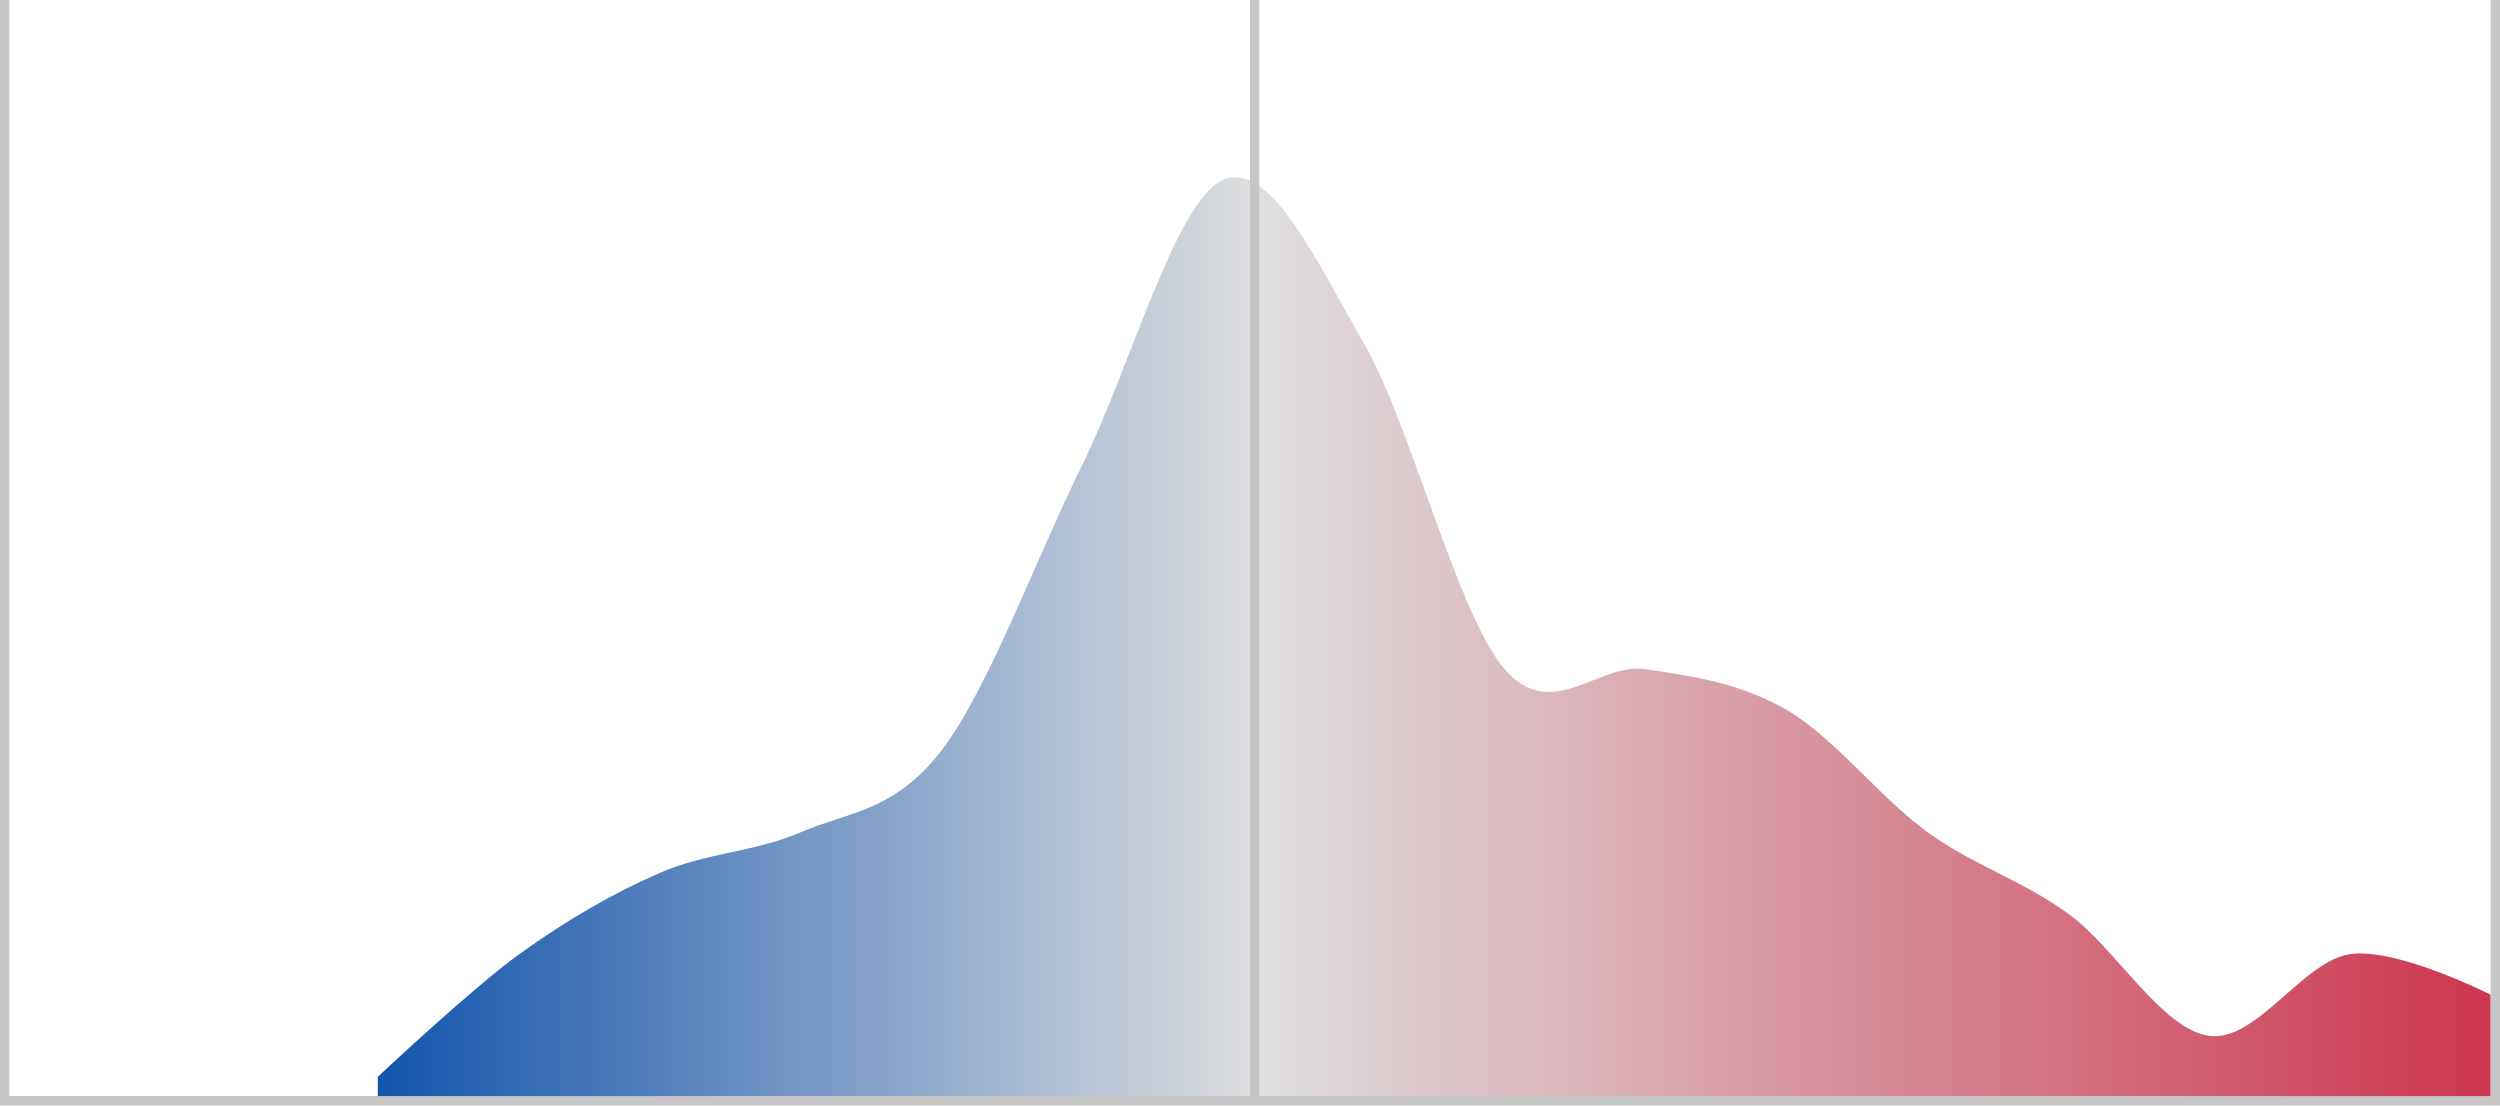
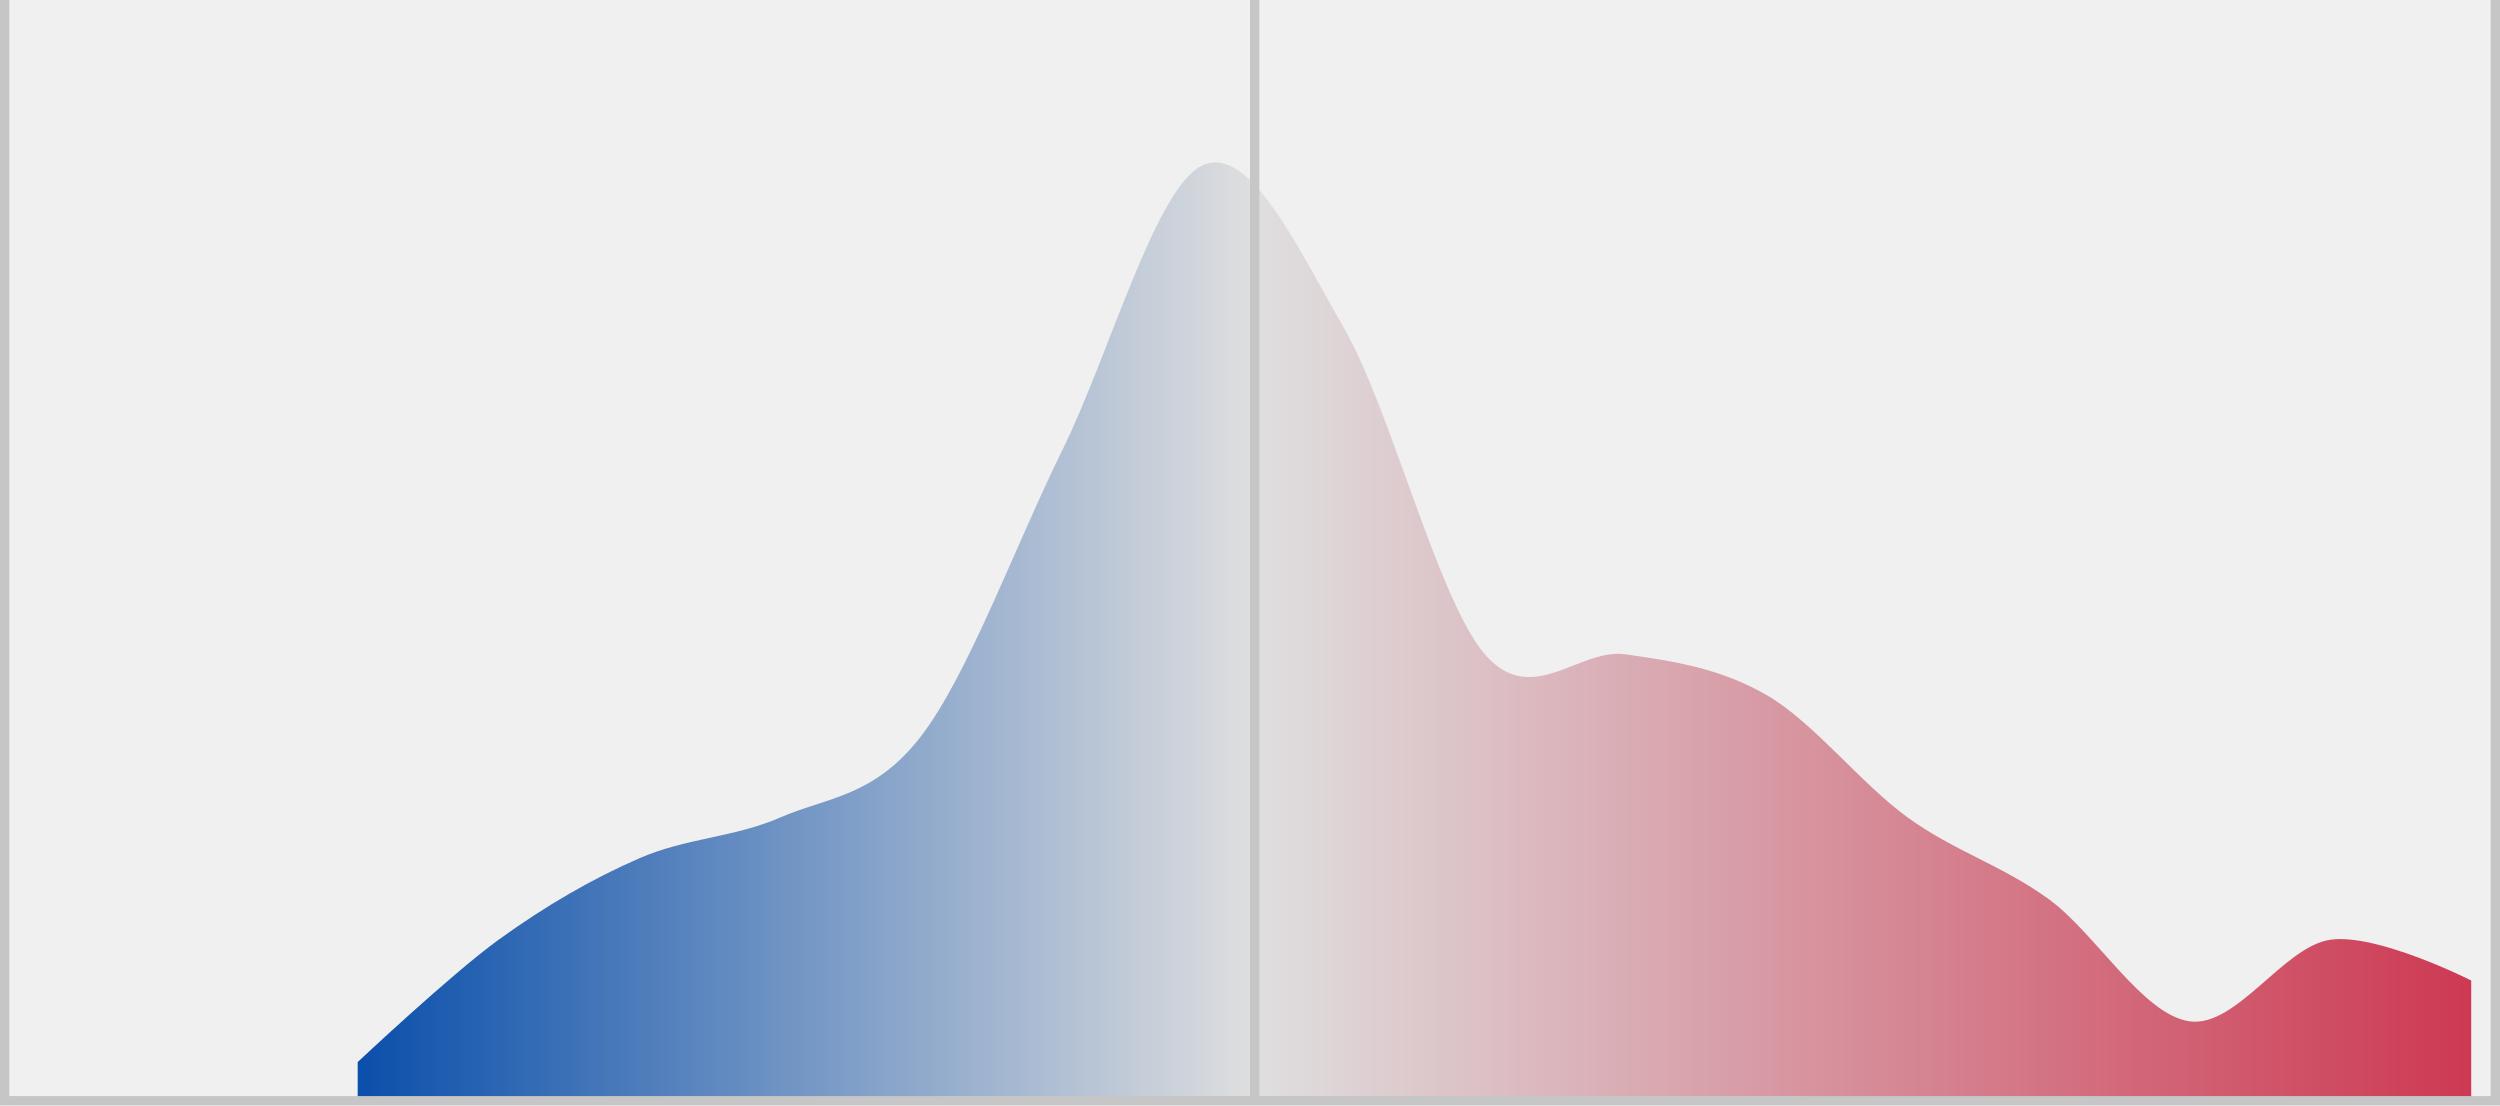
- <svg xmlns="http://www.w3.org/2000/svg" width="536" height="237" viewBox="0 0 536 237" fill="none">
-   <rect width="536" height="237" fill="white" />
-   <path d="M81 230.872C81 230.872 101.1 211.972 111.2 204.672C121.3 197.372 131.3 191.572 141.4 187.172C151.5 182.772 161.5 182.772 171.6 178.472C181.7 174.072 191.7 174.072 201.8 160.972C211.9 147.872 221.9 120.172 232 99.772C242.1 79.371 252.1 42.971 262.2 38.572C272.3 34.172 282.3 56.072 292.4 73.572C302.5 91.072 312.5 131.872 322.6 143.472C332.7 155.172 342.7 141.972 352.8 143.472C362.9 144.972 372.9 146.372 383 152.172C393.1 157.972 403.1 171.072 413.2 178.372C423.3 185.672 433.3 188.572 443.4 195.872C453.5 203.172 463.5 220.672 473.6 222.072C483.7 223.572 493.7 206.072 503.8 204.572C513.9 203.072 534 213.272 534 213.272V235.372H81V230.872Z" fill="url(#paint0_linear)" />
-   <path fill-rule="evenodd" clip-rule="evenodd" d="M0 0V235V237H2H268H270H534H536V235V0H534V235H270V0H268V235H2V0H0Z" fill="#C6C6C6" />
+ <svg xmlns="http://www.w3.org/2000/svg" xmlns:xlink="http://www.w3.org/1999/xlink" width="536px" height="237px" viewBox="0 0 536 237" version="1.1">
  <defs>
-     <linearGradient id="paint0_linear" x1="529.407" y1="147.949" x2="73.823" y2="147.949" gradientUnits="userSpaceOnUse">
-       <stop stop-color="#CD3952" />
-       <stop offset="0.569" stop-color="#DFDFDF" />
-       <stop offset="1" stop-color="#0A4FAB" />
+     <polygon id="path-1" points="0.55 0.417 536.45 0.417 536.45 236.45 0.55 236.45" />
+     <linearGradient x1="0%" y1="79.22%" x2="100%" y2="79.22%" id="linearGradient-3">
+       <stop stop-color="#CD3952" offset="0%" />
+       <stop stop-color="#DFDFDF" offset="57.543%" />
+       <stop stop-color="#0A4FAB" offset="100%" />
    </linearGradient>
  </defs>
+   <g id="ushouse_bias_plan_curve" stroke="none" stroke-width="1" fill="none" fill-rule="evenodd">
+     <g id="Clipped" transform="translate(267.5, 118.5) scale(-1, 1) translate(-267.5, -118.5) translate(-1, 0)">
+       <mask id="mask-2" fill="white">
+         <use xlink:href="#path-1" />
+       </mask>
+       <g id="Shape" />
+       <path d="M6.171,210.224 C6.171,210.224 26.311,200.025 36.381,201.482 C46.451,202.939 56.52,220.423 66.59,218.966 C76.66,217.509 86.73,200.025 96.8,192.74 C106.869,185.455 116.939,182.541 127.009,175.256 C137.079,167.971 147.149,154.858 157.219,149.03 C167.288,143.202 177.358,141.745 187.428,140.288 C197.498,138.831 207.568,151.944 217.637,140.288 C227.707,128.632 237.777,87.836 247.847,70.352 C257.917,52.869 267.986,31.014 278.056,35.385 C288.126,39.756 298.196,76.18 308.266,96.578 C318.336,116.976 328.405,144.659 338.475,157.772 C348.545,170.885 358.615,170.885 368.685,175.256 C378.754,179.627 388.824,179.627 398.894,183.998 C408.964,188.369 419.034,194.197 429.103,201.482 C439.173,208.767 459.313,227.708 459.313,227.708 L459.313,237 L6.171,237 L6.171,210.224 Z" id="Shape" fill="url(#linearGradient-3)" mask="url(#mask-2)" />
+     </g>
+     <polygon id="Shape" fill="#C6C6C6" points="0 0 0 235 0 237 2 237 268 237 270 237 534 237 536 237 536 235 536 0 534 0 534 235 270 235 270 0 268 0 268 235 2 235 2 0" />
+   </g>
</svg>
